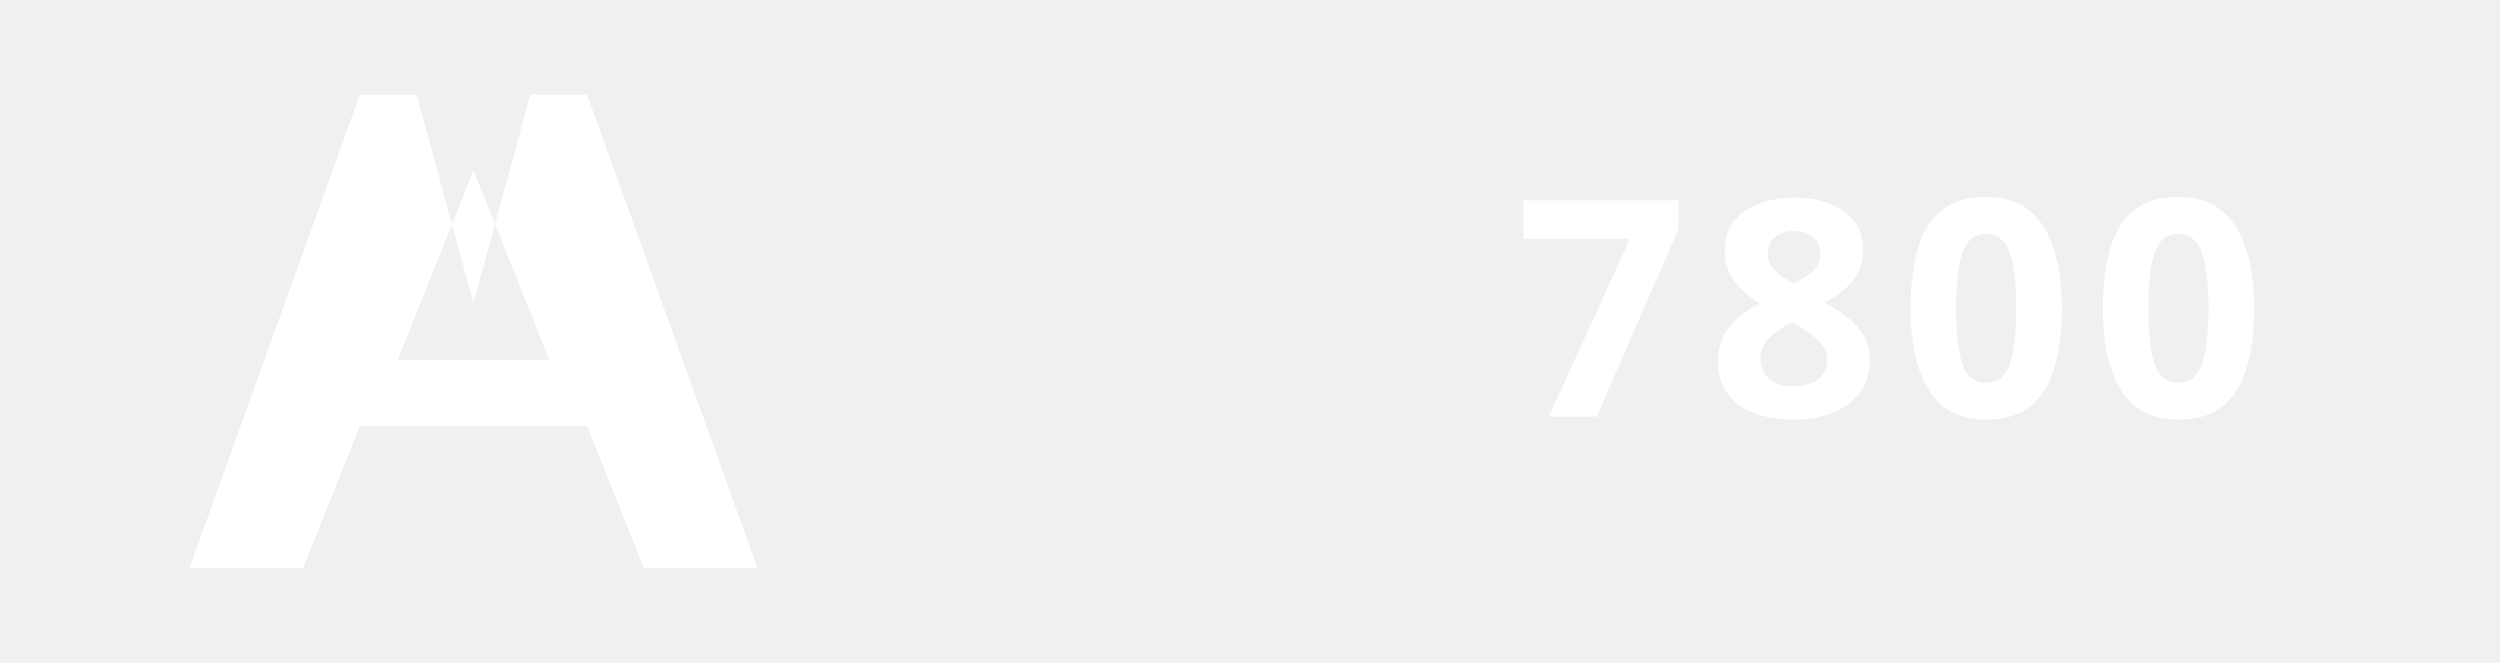
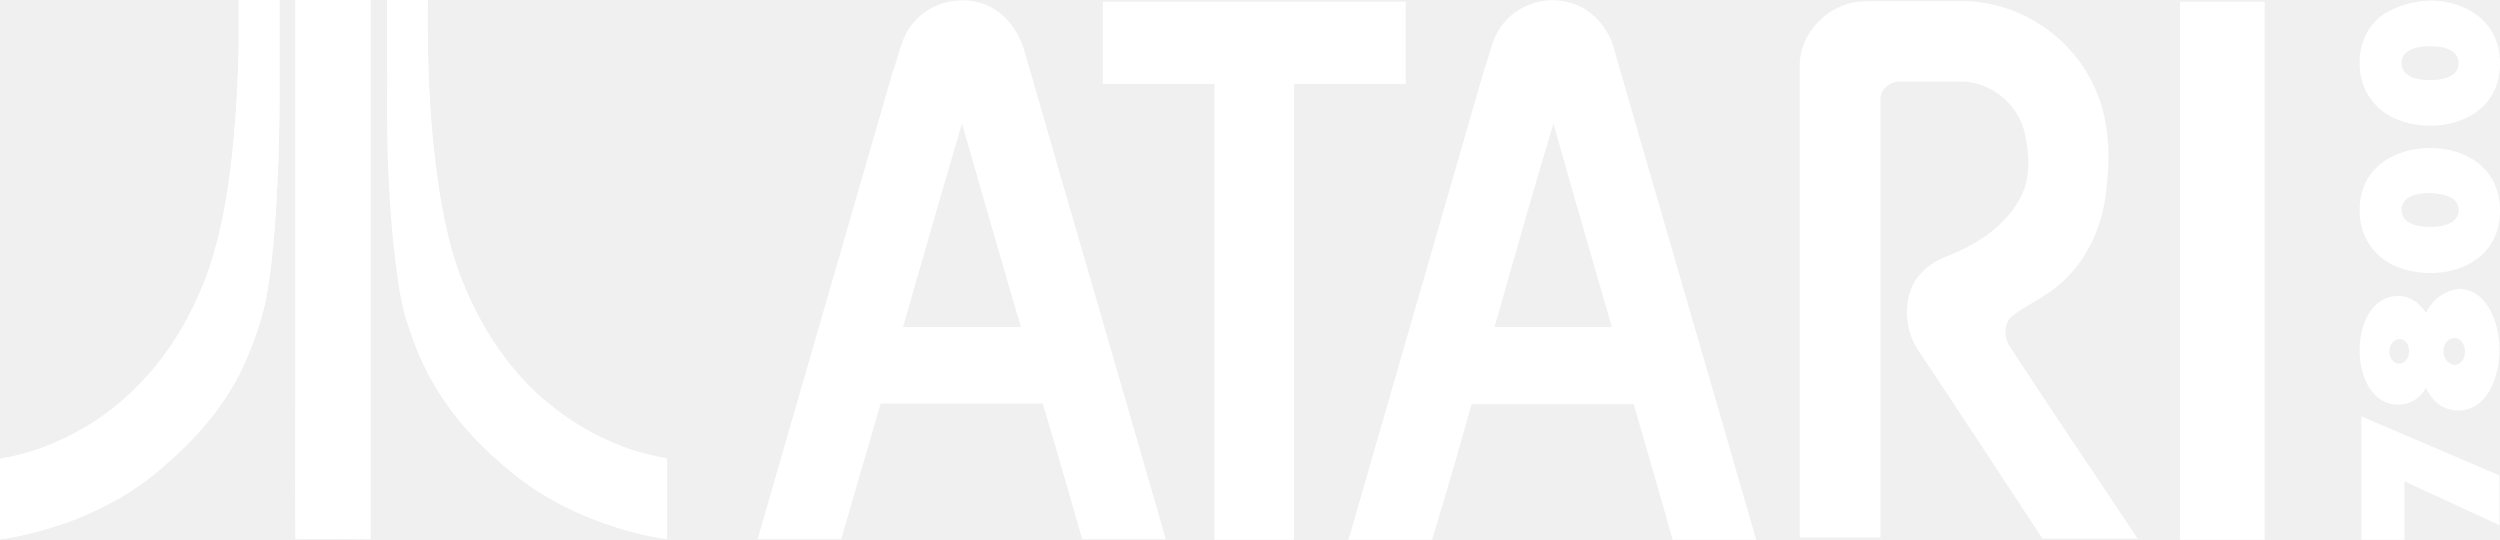
- <svg xmlns="http://www.w3.org/2000/svg" viewBox="0 0 264 70" fill="#fff">
-   <g transform="translate(20 10)">
-     <path d="M0 50 L18 0 L24 0 L30 22 L36 0 L42 0 L60 50 L48 50 L42 35 L18 35 L12 50 Z M22 28 L38 28 L30 8 Z" />
-   </g>
-   <text x="160" y="44" font-family="Arial Black,sans-serif" font-size="32" font-weight="900" letter-spacing="2">7800</text>
+ <svg xmlns="http://www.w3.org/2000/svg" version="1.0" id="Ebene_1" x="0px" y="0px" enable-background="new 0 0 466.5 167.3" viewBox="0 0 264 57">
+   <path d="M 96.385 2.489 C 98.562 -0.303 103.157 -0.85 105.818 1.578 C 106.906 2.489 107.692 3.824 108.115 5.16 C 113.074 22.399 118.153 39.7 123.111 56.939 C 120.148 56.939 117.185 56.939 114.283 56.939 C 112.892 52.144 111.562 47.409 110.111 42.613 C 104.427 42.613 98.682 42.613 92.999 42.613 C 91.608 47.409 90.217 52.144 88.826 56.939 C 85.863 56.939 82.961 56.939 79.998 56.939 C 84.775 40.489 89.491 24.038 94.268 7.588 C 94.934 5.827 95.175 3.885 96.385 2.489 M 101.585 13.051 C 99.469 20.214 97.413 27.377 95.357 34.54 C 99.529 34.54 103.641 34.54 107.813 34.54 C 105.697 27.377 103.641 20.214 101.585 13.051 Z" id="path2" style="fill:#ffffff" />
+   <path d="M 158.485 2.853 C 159.996 0.607 163.02 -0.486 165.62 0.243 C 167.978 0.789 169.852 2.853 170.457 5.22 C 175.415 22.46 180.495 39.76 185.453 57 C 182.49 57 179.527 57 176.625 57 C 175.294 52.204 173.904 47.469 172.513 42.674 C 166.829 42.674 161.145 42.674 155.401 42.674 C 154.07 47.469 152.68 52.204 151.228 57 C 148.266 57 145.363 57 142.4 57 C 147.177 40.428 151.954 23.917 156.731 7.345 C 157.336 5.827 157.517 4.128 158.485 2.853 M 157.819 34.54 C 161.992 34.54 166.043 34.54 170.215 34.54 C 168.159 27.377 166.043 20.214 164.048 13.051 C 161.871 20.214 159.875 27.377 157.819 34.54 Z" id="path4" style="fill:#ffffff" />
+   <path d="M 116.46 0.182 C 127.102 0.182 137.805 0.182 148.447 0.182 C 148.447 3.096 148.447 6.01 148.447 8.863 C 144.517 8.863 140.586 8.863 136.656 8.863 C 136.656 24.888 136.656 40.914 136.656 57 C 133.874 57 131.032 57 128.251 57 C 128.251 40.974 128.251 24.949 128.251 8.863 C 124.321 8.863 120.39 8.863 116.46 8.863 C 116.46 5.888 116.46 3.035 116.46 0.182 Z" id="path6" style="fill:#ffffff" />
+   <path d="M 194.886 0.486 C 195.672 0.182 196.579 0.121 197.425 0.121 C 200.751 0.121 204.137 0.121 207.523 0.121 C 213.207 0.243 218.589 3.764 221.008 8.863 C 222.701 12.201 222.882 16.086 222.459 19.728 C 222.156 23.553 220.524 27.377 217.682 29.866 C 216.17 31.262 214.235 32.051 212.542 33.326 C 211.635 34.054 211.635 35.39 212.058 36.3 C 216.533 43.22 221.189 50.019 225.724 56.878 C 222.398 56.878 219.073 56.878 215.687 56.878 C 211.333 50.262 207.04 43.706 202.626 37.089 C 201.356 35.208 200.993 32.719 201.779 30.594 C 202.384 28.955 203.835 27.741 205.407 27.134 C 208.43 25.981 211.454 24.16 213.147 21.246 C 214.477 19.121 214.356 16.45 213.812 14.022 C 213.086 10.926 210.124 8.559 207.04 8.62 C 204.863 8.62 202.686 8.62 200.509 8.62 C 199.542 8.62 198.574 9.47 198.574 10.441 C 198.574 25.859 198.574 41.339 198.574 56.757 C 195.732 56.757 192.89 56.757 190.048 56.757 C 190.048 40.124 190.048 23.492 190.048 6.859 C 190.048 4.128 192.104 1.396 194.886 0.486 Z" id="path8" style="fill:#ffffff" />
+   <path d="M 230.199 0.182 C 233.162 0.182 236.185 0.182 239.148 0.182 C 239.148 19.121 239.148 38.061 239.148 57 C 236.185 57 233.162 57 230.199 57 C 230.199 38 230.199 19.061 230.199 0.182 Z" id="path10" style="fill:#ffffff" />
+   <path d="M 25.215 0 C 26.666 0 28.117 0 29.508 0 C 29.508 3.339 29.508 6.799 29.508 10.137 C 29.508 12.93 29.448 15.783 29.327 18.575 C 29.145 22.642 28.843 26.709 28.238 30.776 C 27.754 33.508 26.847 36.239 25.638 38.789 C 23.703 42.917 20.68 46.377 17.233 49.291 C 14.149 52.022 10.521 53.965 6.712 55.3 C 4.535 56.029 2.298 56.636 0 56.939 C 0 54.086 0 51.294 0 48.441 C 2.721 48.016 5.382 47.045 7.8 45.77 C 10.703 44.252 13.303 42.188 15.54 39.7 C 17.838 37.15 19.652 34.297 20.982 31.14 C 22.615 27.559 23.461 23.735 24.066 19.85 C 24.792 14.933 25.094 9.955 25.215 5.038 C 25.215 3.399 25.215 1.7 25.215 0 Z" id="path12" style="fill:#ffffff" />
+   <path d="M 31.201 0 C 33.862 0 36.462 0 39.122 0 C 39.122 19 39.122 37.939 39.122 56.878 C 36.462 56.878 33.862 56.878 31.201 56.878 C 31.141 50.869 31.201 44.738 31.201 38.728 C 31.201 25.859 31.201 12.99 31.201 0 Z" id="path14" style="fill:#ffffff" />
+   <path d="M 40.876 0 C 42.327 0 43.718 0 45.169 0 C 45.109 5.827 45.29 11.594 46.016 17.361 C 46.56 21.792 47.346 26.345 49.16 30.473 C 50.853 34.479 53.272 38.243 56.416 41.278 C 59.439 44.192 63.067 46.377 67.058 47.652 C 68.147 48.016 69.295 48.319 70.444 48.441 C 70.444 51.294 70.444 54.086 70.444 56.939 C 68.147 56.636 65.97 56.029 63.853 55.3 C 61.314 54.39 58.835 53.236 56.537 51.719 C 54.844 50.626 53.393 49.351 51.881 48.016 C 49.523 45.831 47.346 43.281 45.713 40.367 C 44.443 38.121 43.536 35.754 42.811 33.326 C 42.146 30.837 41.904 28.348 41.601 25.799 C 41.118 20.335 40.876 14.811 40.936 9.348 C 40.876 6.252 40.876 3.157 40.876 0 Z" id="path16" style="fill:#ffffff" />
+   <path d="M 25.215 0 C 25.215 1.7 25.215 3.339 25.215 5.038 C 25.094 10.016 24.792 14.933 24.066 19.85 C 23.461 23.674 22.615 27.559 20.982 31.14 C 19.591 34.236 17.838 37.15 15.54 39.7 C 13.363 42.128 10.763 44.252 7.8 45.77 C 5.321 47.105 2.721 48.016 0 48.441 C 0 51.294 0 54.086 0 56.939 C 2.298 56.636 4.535 56.029 6.712 55.3 C 10.521 53.965 14.21 51.961 17.233 49.291 C 20.619 46.377 23.703 42.917 25.638 38.789 C 26.787 36.239 27.754 33.569 28.238 30.776 C 28.903 26.77 29.145 22.703 29.327 18.636 C 29.448 15.843 29.508 12.99 29.508 10.198 C 29.508 6.859 29.508 3.399 29.508 0.061 C 28.057 0 26.606 0 25.215 0" id="path18" style="fill:#ffffff" />
+   <path d="M 31.201 0 C 31.201 12.93 31.201 25.859 31.201 38.789 C 31.201 44.799 31.201 50.93 31.201 56.939 C 33.862 56.878 36.462 56.939 39.122 56.939 C 39.122 37.939 39.122 18.939 39.122 0.061 C 36.462 0 33.862 0 31.201 0" id="path20" style="fill:#ffffff" />
+   <path d="M 40.876 0 C 40.876 3.096 40.876 6.192 40.876 9.288 C 40.815 14.811 40.997 20.275 41.541 25.738 C 41.843 28.287 42.085 30.837 42.75 33.265 C 43.476 35.693 44.383 38.121 45.653 40.307 C 47.285 43.16 49.402 45.709 51.82 47.955 C 53.272 49.291 54.783 50.565 56.476 51.658 C 58.774 53.176 61.253 54.329 63.793 55.239 C 65.909 55.968 68.147 56.575 70.384 56.878 C 70.384 54.025 70.384 51.233 70.384 48.38 C 69.235 48.198 68.086 47.894 66.998 47.591 C 63.067 46.316 59.379 44.07 56.355 41.217 C 53.211 38.243 50.792 34.479 49.099 30.412 C 47.346 26.224 46.56 21.732 45.955 17.3 C 45.29 11.655 45.109 5.827 45.169 0.061 C 43.718 0 42.267 0 40.876 0" id="path22" style="fill:#ffffff" />
+   <path d="M 256.187 33.038 C 255.51 31.988 254.465 31.247 253.296 31.247 C 250.466 31.247 249.174 34.212 249.174 36.99 C 249.174 39.769 250.466 42.734 253.296 42.734 C 254.527 42.734 255.572 42.055 256.187 40.943 C 256.864 42.487 258.094 43.351 259.632 43.351 C 262.462 43.351 263.938 40.141 263.938 36.929 C 263.938 33.779 262.462 30.506 259.632 30.506 C 258.156 30.691 256.925 31.555 256.187 33.038 Z M 254.403 37.114 C 254.403 37.794 253.911 38.411 253.358 38.411 C 252.804 38.411 252.312 37.856 252.312 37.114 C 252.312 36.435 252.804 35.817 253.358 35.817 C 253.973 35.756 254.403 36.373 254.403 37.114 Z M 258.033 37.114 C 258.033 36.311 258.525 35.693 259.202 35.693 C 259.817 35.693 260.309 36.373 260.309 37.114 C 260.309 37.917 259.817 38.534 259.202 38.534 C 258.525 38.473 258.033 37.856 258.033 37.114 Z" id="path41" style="fill:#ffffff;stroke-width:1.017" />
+   <path d="M 251.573 17.167 C 249.974 18.34 249.174 20.131 249.174 22.23 C 249.174 24.33 250.036 26.06 251.573 27.295 C 252.866 28.283 254.711 28.839 256.618 28.839 C 260.309 28.839 264 26.801 264 22.23 C 264 17.66 260.247 15.623 256.618 15.623 C 254.711 15.623 252.927 16.179 251.573 17.167 Z M 259.632 22.169 C 259.632 23.775 257.602 23.96 256.618 23.96 C 255.634 23.96 253.604 23.775 253.604 22.169 C 253.604 20.563 255.634 20.378 256.618 20.378 C 257.602 20.44 259.632 20.625 259.632 22.169 Z" id="path43" style="fill:#ffffff;stroke-width:1.017" />
+   <path d="M 251.573 1.604 C 249.974 2.777 249.174 4.569 249.174 6.668 C 249.174 8.768 250.036 10.497 251.573 11.732 C 252.866 12.72 254.711 13.275 256.618 13.275 C 260.309 13.275 264 11.238 264 6.668 C 264 2.159 260.247 0.06 256.618 0.06 C 254.711 0.122 252.927 0.678 251.573 1.604 Z M 259.632 6.668 C 259.632 8.274 257.602 8.459 256.618 8.459 C 255.634 8.459 253.604 8.274 253.604 6.668 C 253.604 5.062 255.634 4.877 256.618 4.877 C 257.602 4.877 259.632 5.062 259.632 6.668 Z" id="path45" style="fill:#ffffff;stroke-width:1.017" />
+   <polygon points="263.938 55.456 263.938 50.207 249.359 43.969 249.359 57 253.911 57 253.911 50.824" id="polygon47" style="fill:#ffffff" />
</svg>
